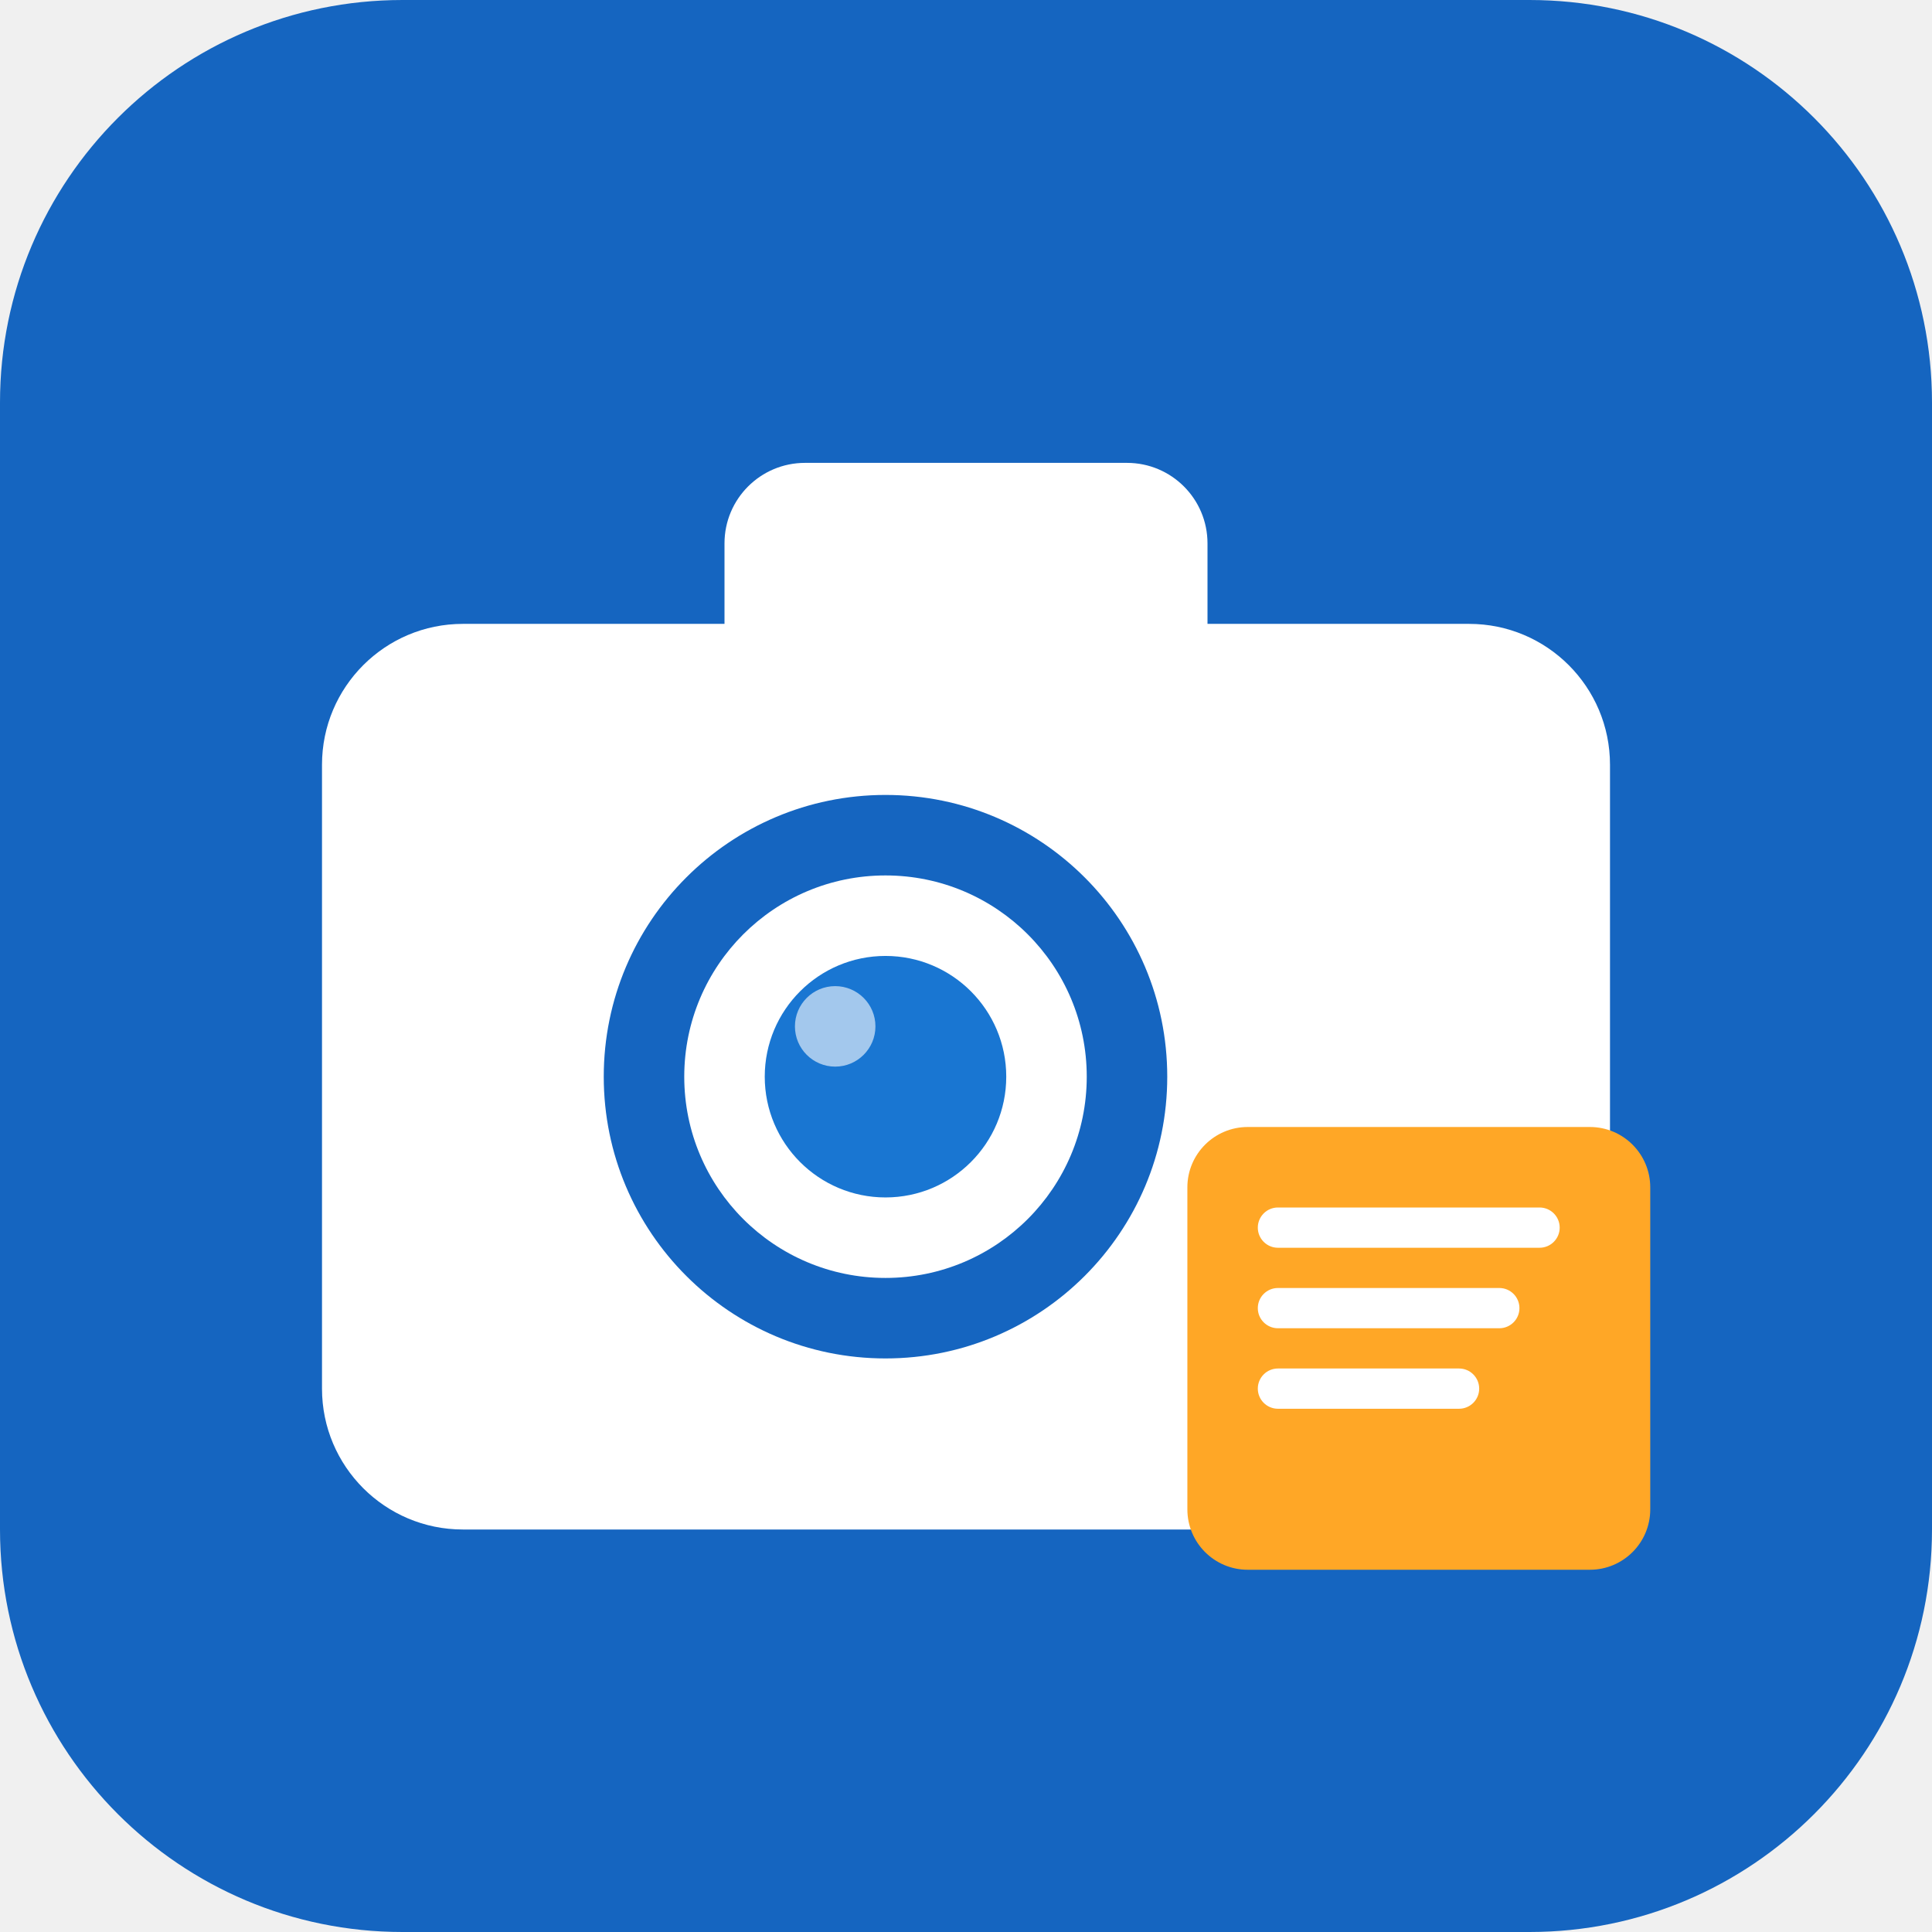
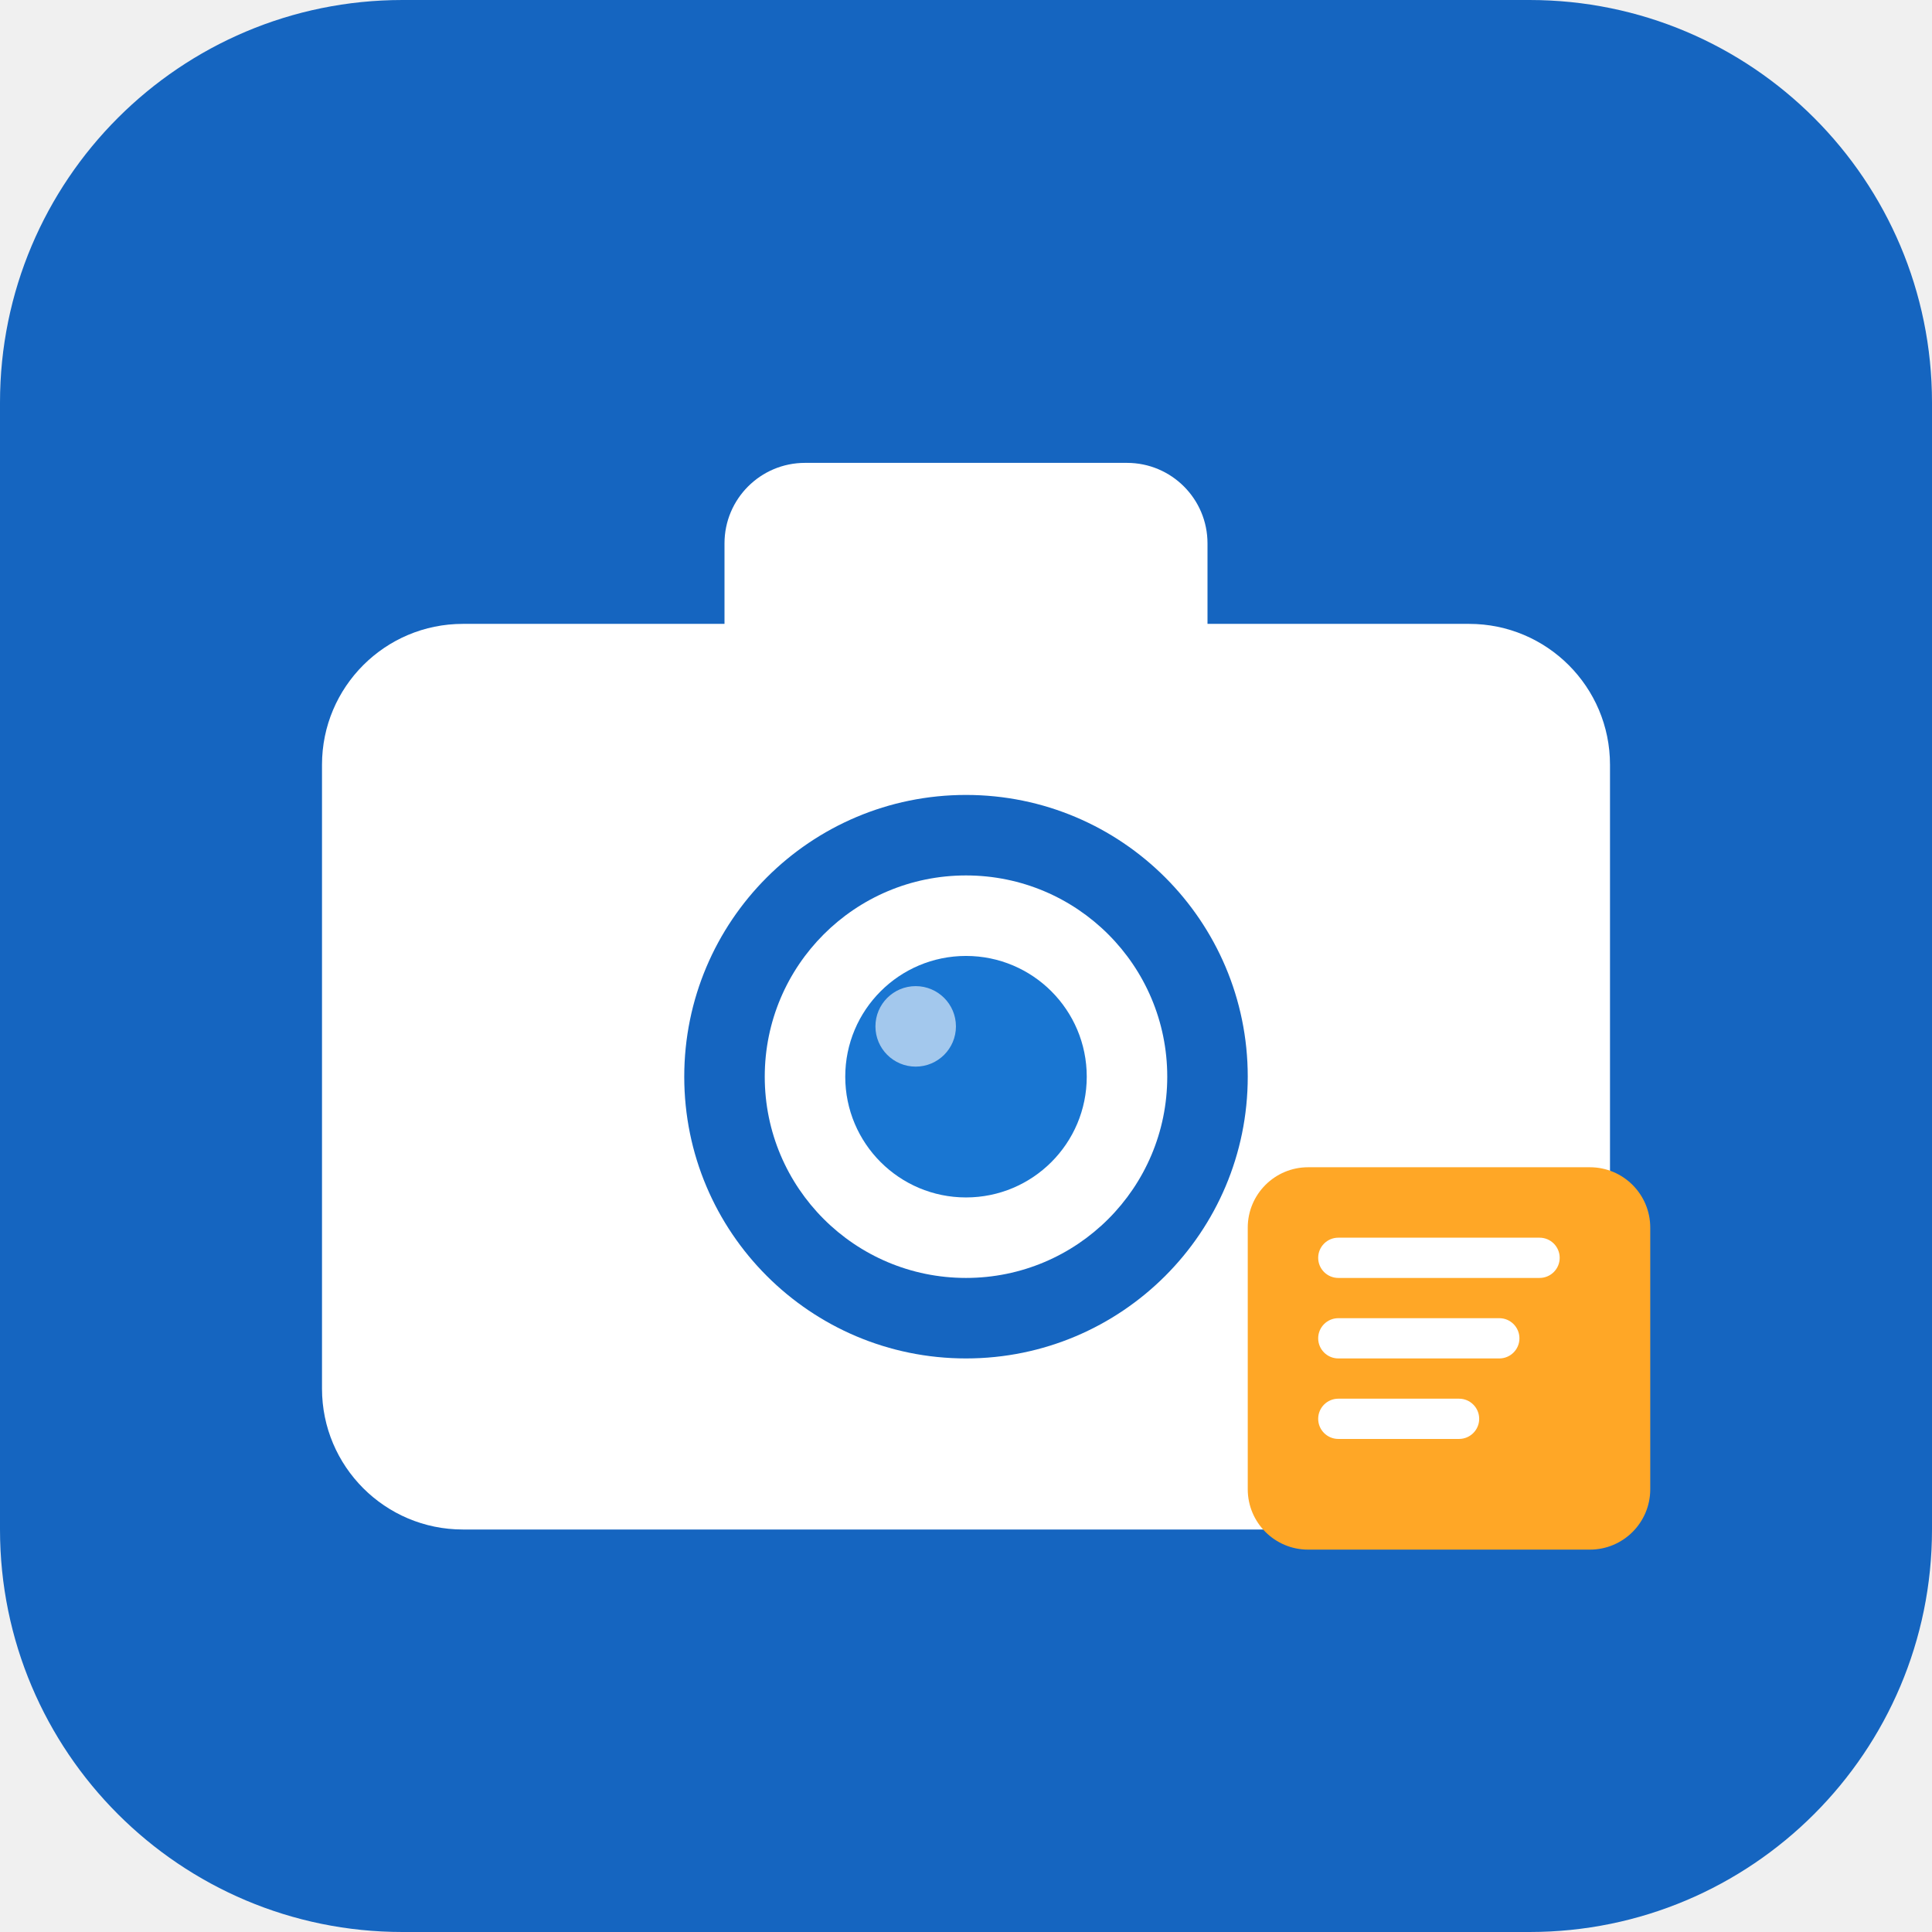
<svg xmlns="http://www.w3.org/2000/svg" viewBox="0 0 192 192" width="192" height="192">
  <rect x="0" y="0" width="192" height="192" rx="40" ry="40" fill="#1565C0" />
  <rect x="32" y="62" width="128" height="90" rx="14" ry="14" fill="white" />
  <rect x="72" y="46" width="48" height="24" rx="8" ry="8" fill="white" />
-   <circle cx="88" cy="107" r="28" fill="#1565C0" />
-   <circle cx="88" cy="107" r="20" fill="white" />
-   <circle cx="88" cy="107" r="12" fill="#1976D2" />
-   <circle cx="83" cy="102" r="4" fill="white" opacity="0.6" />
-   <rect x="118" y="112" width="46" height="44" rx="6" ry="6" fill="#FFA726" />
-   <rect x="125" y="120" width="30" height="4" rx="2" fill="white" />
-   <rect x="125" y="128" width="26" height="4" rx="2" fill="white" />
-   <rect x="125" y="136" width="22" height="4" rx="2" fill="white" />
-   <circle cx="127" cy="136" r="0" fill="white" />
+   <circle cx="96" cy="107" r="28" fill="#1565C0" />
+   <circle cx="96" cy="107" r="20" fill="white" />
+   <circle cx="96" cy="107" r="12" fill="#1976D2" />
+   <circle cx="91" cy="102" r="4" fill="white" opacity="0.6" />
+   <rect x="124" y="116" width="40" height="38" rx="6" ry="6" fill="#FFA726" />
+   <rect x="131" y="123" width="24" height="4" rx="2" fill="white" />
+   <rect x="131" y="131" width="20" height="4" rx="2" fill="white" />
+   <rect x="131" y="139" width="16" height="4" rx="2" fill="white" />
+   <circle cx="131" cy="139" r="0" fill="white" />
</svg>
